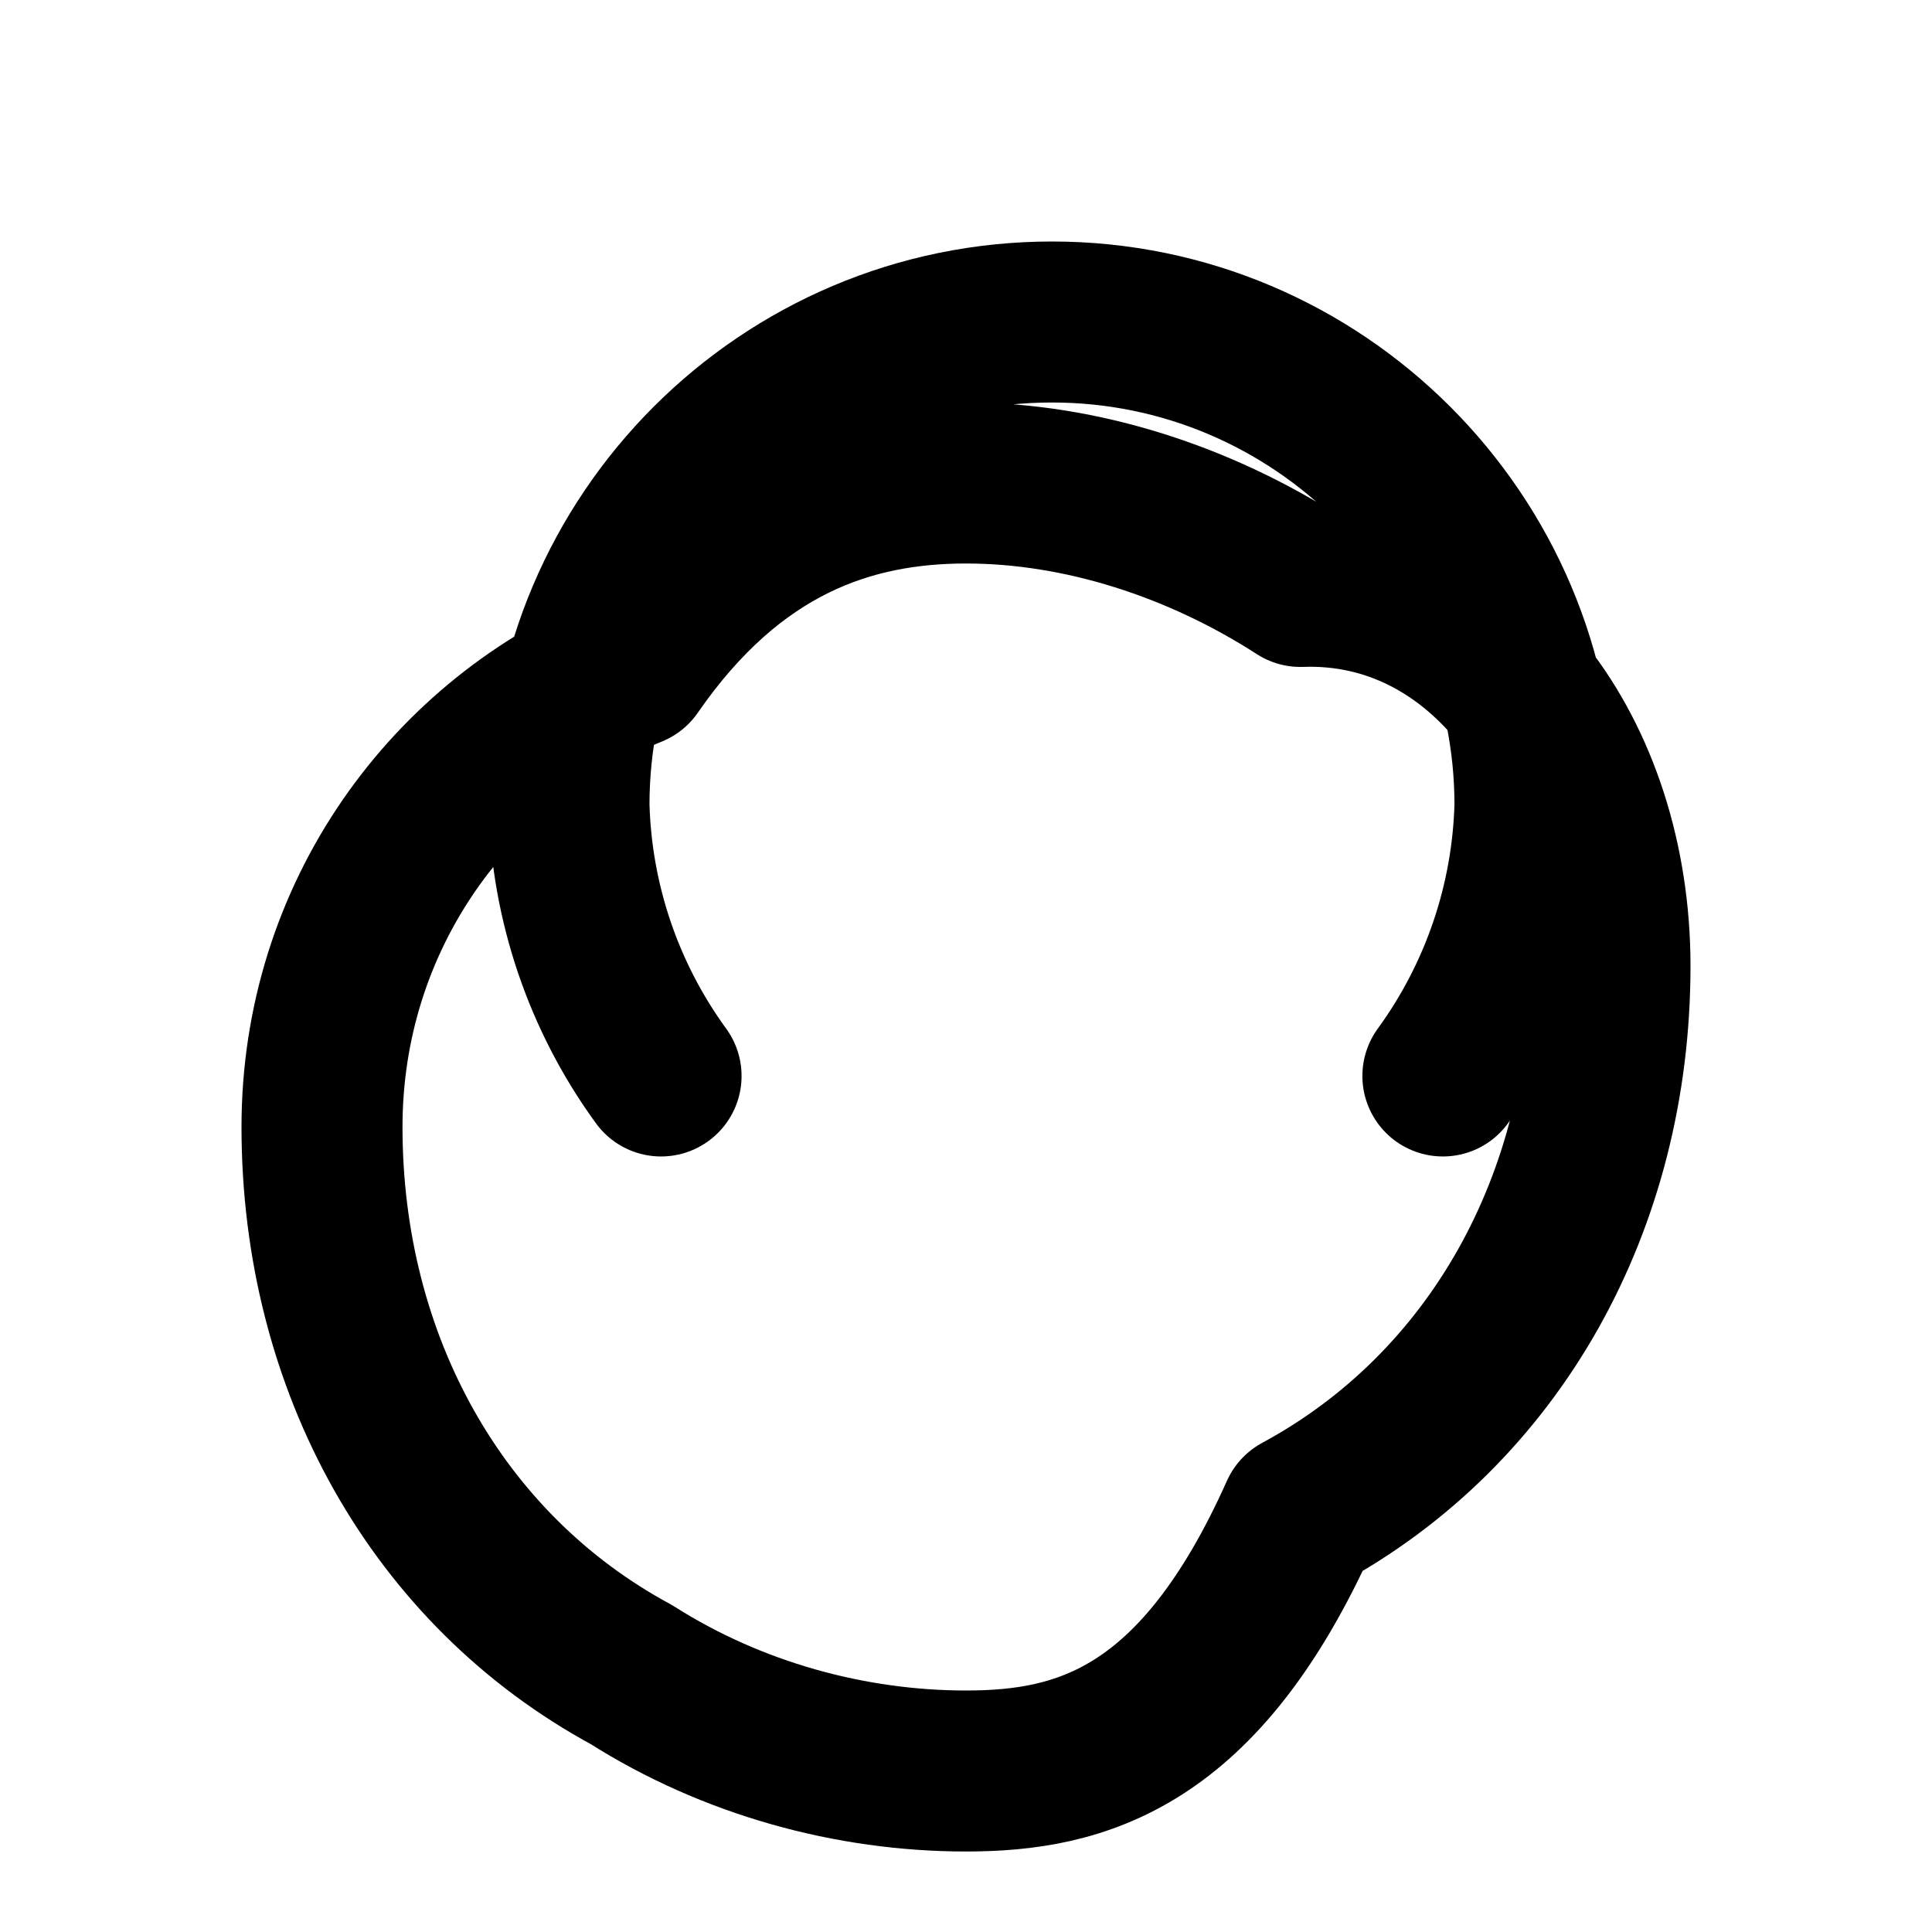
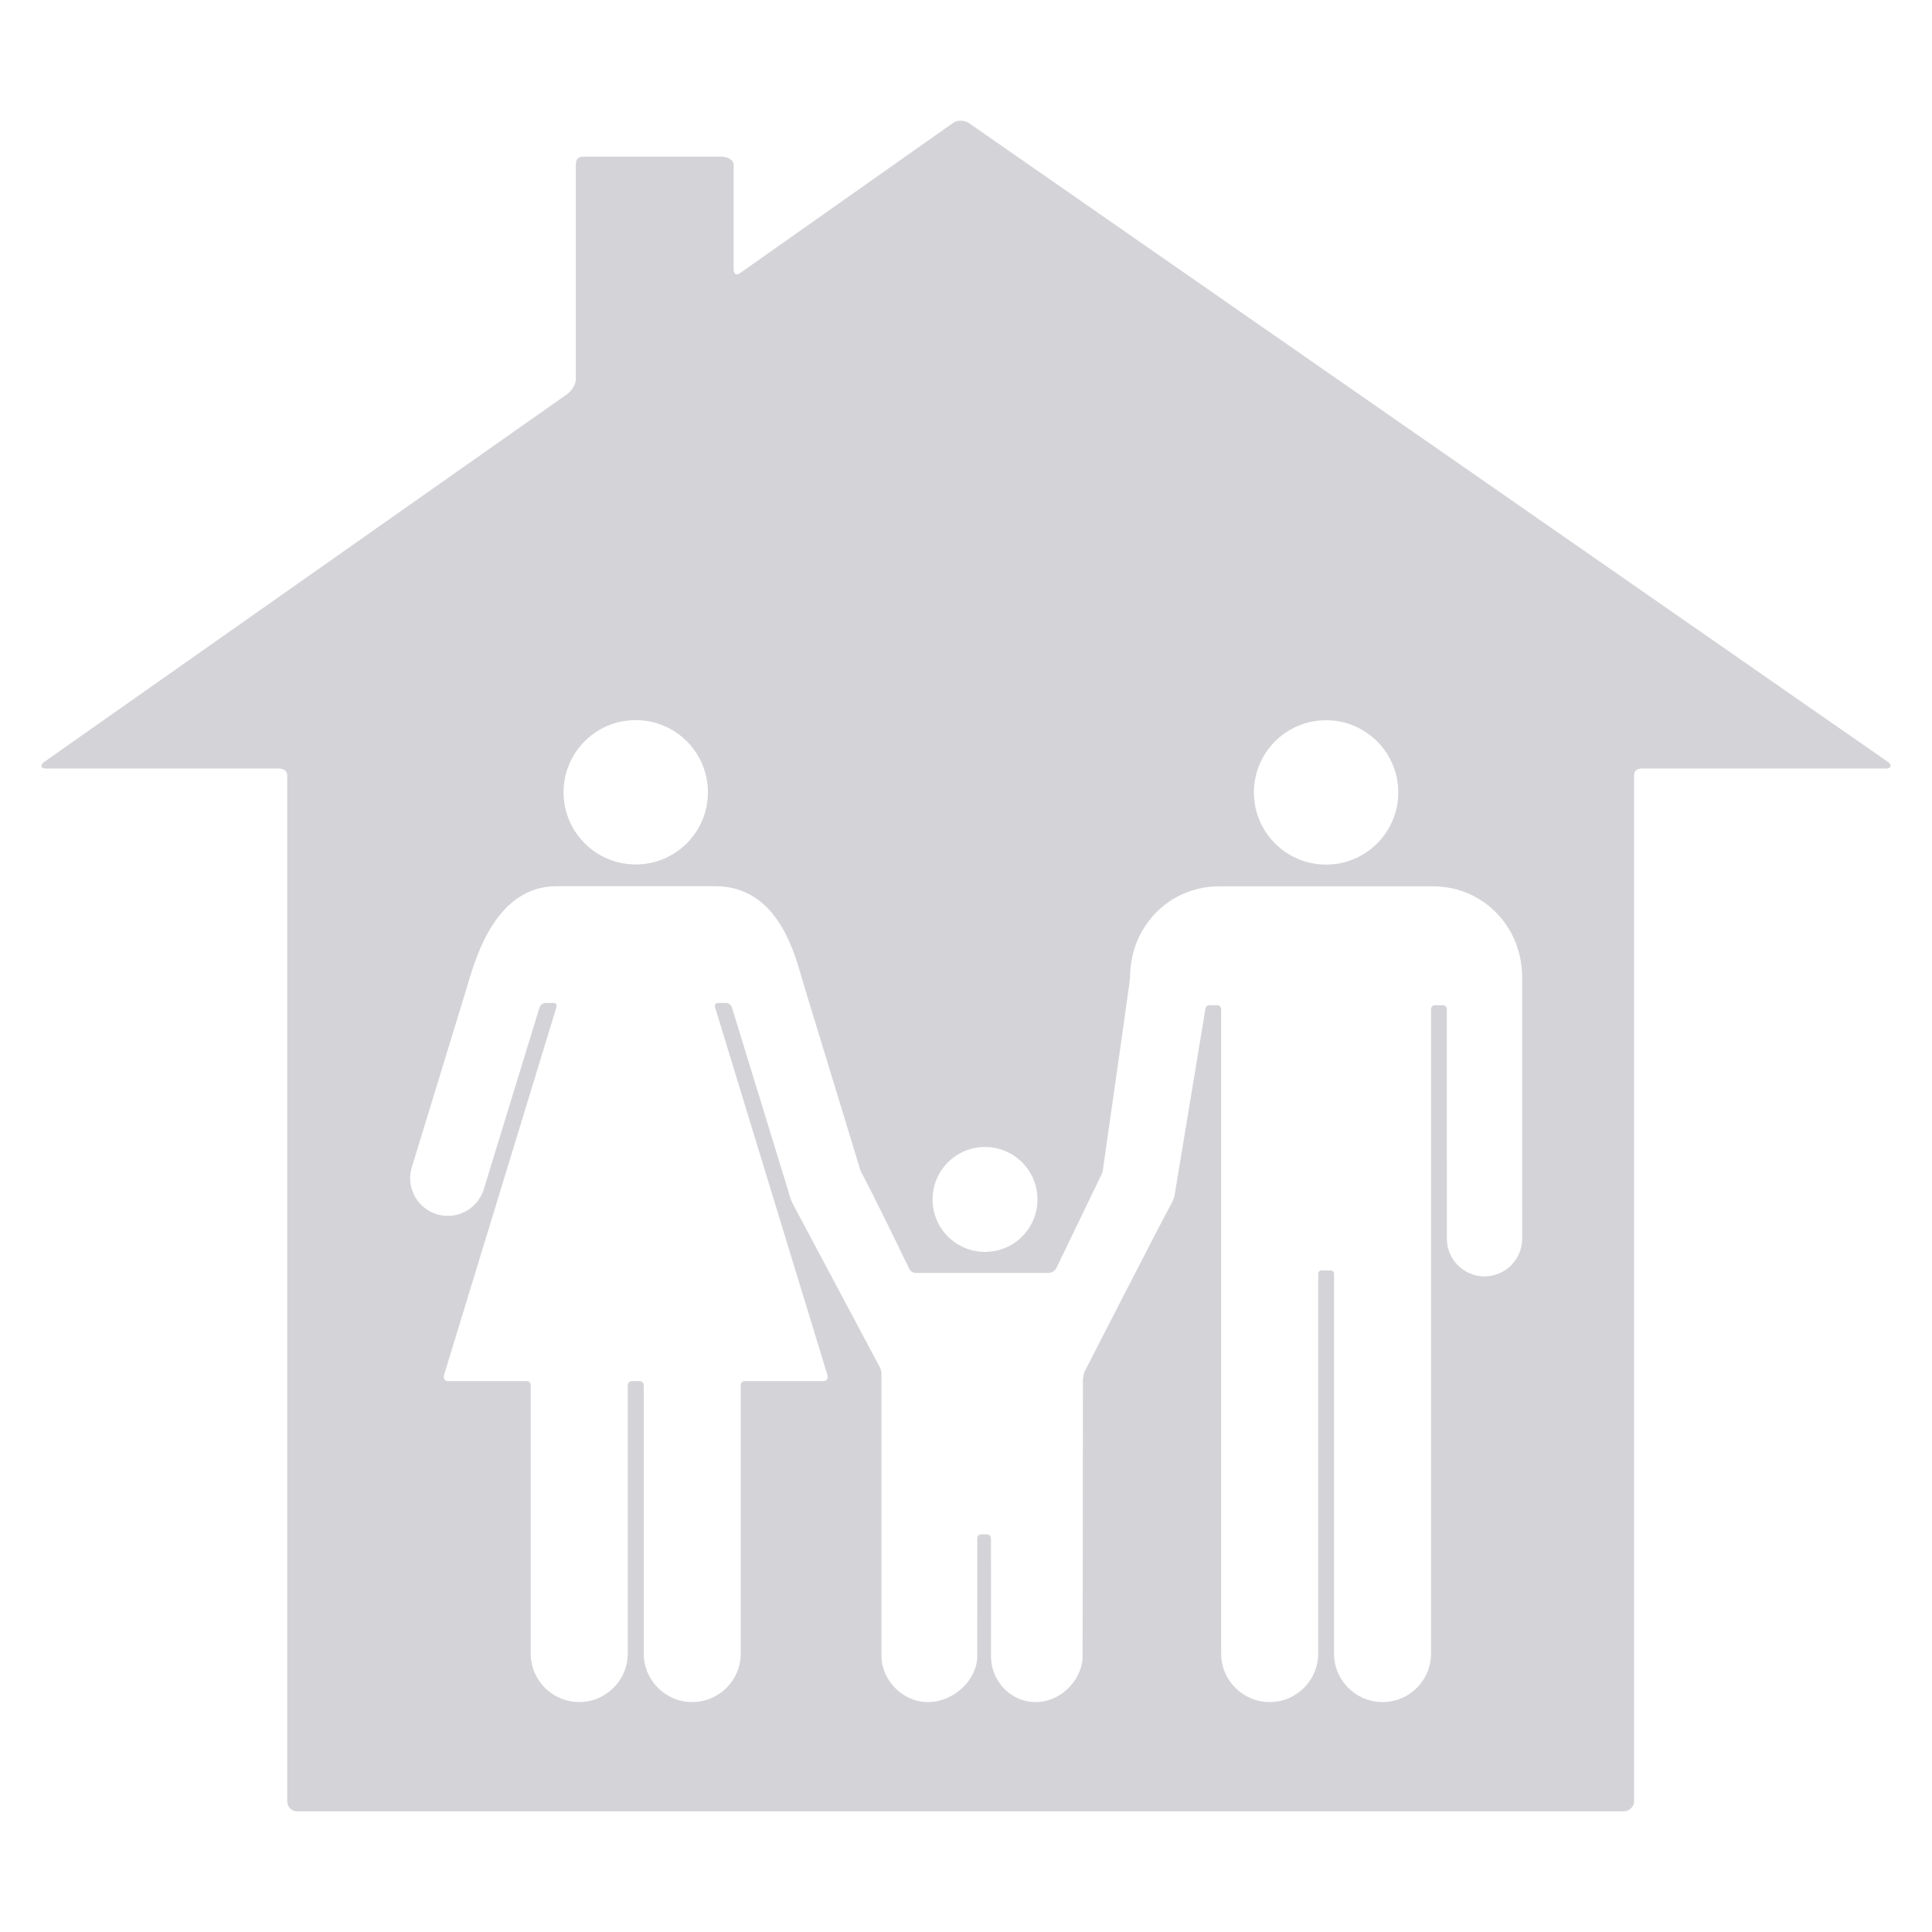
- <svg xmlns="http://www.w3.org/2000/svg" viewBox="0 0 24 24" fill="none" stroke="currentColor" stroke-width="2" stroke-linecap="round" stroke-linejoin="round" class="feather feather-users">
-   <path d="M17.924 13.366a5.98 5.98 0 0 0 1.144-3.366c0-3.308-2.692-6-6-6s-6 2.692-6 6a5.98 5.98 0 0 0 1.144 3.366M12 22c-1.433 0-2.906-.403-4.154-1.196-2.414-1.305-3.846-3.869-3.846-6.804 0-2.61 1.59-4.797 3.846-5.715C9.094 6.48 10.567 6 12 6s2.906.48 4.154 1.285C18.41 7.203 20 9.39 20 12c0 2.935-1.432 5.5-3.846 6.804C14.906 21.597 13.433 22 12 22z" />
+ <svg xmlns="http://www.w3.org/2000/svg" width="800px" height="800px" viewBox="0 0 1024 1024" fill="#D4D4D8" class="icon" version="1.1">
+   <path d="M513.544 65.232c-2.296-1.592-6.008-1.744-8.296-0.144l-112.912 79.592c-2.288 1.608-3.504 0.56-3.504-2.232v-55.128c0-2.792-3.544-4.272-6.344-4.272h-73.352c-2.792 0-3.928 1.48-3.928 4.272v113.696c0 2.792-2.416 6.36-4.712 7.96L23.536 403.768c-2.288 1.608-2.16 3.56 0.632 3.56h123.096c2.792 0 4.992 0.952 4.992 3.744v543.816a5.2 5.2 0 0 0 5.128 5.152h703.168c2.792 0 5.536-2.352 5.536-5.152V411.072c0-2.792 1.784-3.744 4.584-3.744h129c2.8 0 3.2-1.952 0.904-3.544L513.544 65.232z m189.312 316.512a38.256 38.256 0 1 1 0 76.512 38.256 38.256 0 0 1 0-76.512zM522.08 607.928a27.8 27.8 0 1 1 0 55.6 27.8 27.8 0 0 1 0-55.6zM336.952 381.672a38.256 38.256 0 1 1 0 76.512 38.256 38.256 0 0 1 0-76.512z m449.864 294.832a19.936 19.936 0 0 1-19.936-19.92l-0.024-121.744a2.08 2.08 0 0 0-2.072-2.072h-4.224a2.08 2.08 0 0 0-2.072 2.072v341.576a25.712 25.712 0 0 1-51.424 0V675.432c0-1.464-0.68-2.08-2.128-2.08h-4.144c-1.448 0-2.128 0.608-2.128 2.08v200.984a25.712 25.712 0 0 1-51.424 0V534.84a2.08 2.08 0 0 0-2.072-2.072h-4.224a2.08 2.08 0 0 0-2.072 2.072l-16.36 98.936c-0.592 2.24-1.36 3.688-2.28 5.336-4.368 7.8-45.264 87.64-45.264 87.64-0.56 1-1.008 3.888-1.008 3.888s-0.08 147.88-0.2 149.024c-1.304 11.68-11.88 22.472-24.76 22.472-13.632 0-23.536-11.36-23.736-23.8l-0.024-63.024a2.08 2.08 0 0 0-2.072-2.072h-3.112a2.08 2.08 0 0 0-2.072 2.072l-0.008 62.696c-0.2 12.44-12.488 24.128-26.12 24.128s-24.464-11.752-24.664-24.192V728.2c0-1.144-0.464-2.88-1.04-3.872l-45.064-84.6a30.128 30.128 0 0 1-3.2-8.248c-0.08-0.216-30.032-97.776-30.032-97.776-0.176-0.408-1.064-2.12-3.144-2.12h-4.208c-1.184-0.016-1.88 0.992-1.568 2.128l59.64 195.176c0.32 1.136 0 3.128-2.08 3.128h-41.84c-1.184 0-2.048 0.96-2.048 2.144l0.008 142.248a25.712 25.712 0 0 1-51.424 0l-0.008-142.248a2.144 2.144 0 0 0-2.144-2.144h-4.176a2.144 2.144 0 0 0-2.144 2.144l-0.008 142.248a25.712 25.712 0 0 1-51.424 0l0.008-142.248c0-1.184-0.864-2.144-2.048-2.144h-41.84c-2.08 0-2.4-1.992-2.08-3.128l59.64-195.176c0.312-1.136-0.376-2.152-1.568-2.128h-0.008-4.2a3.448 3.448 0 0 0-3.144 2.12l-29.8 97.136a19.944 19.944 0 0 1-38.12-11.696L248 521.584c4.56-15.832 15.648-51.88 46.984-51.88h84.048c33.624 0 42.32 36.048 46.872 51.88 0 0 30.184 98.696 30.304 99.272 4.944 8.664 25.92 52.032 25.92 52.032a3.96 3.96 0 0 0 3.104 1.8h69.848c2.448 0 3.76-0.784 4.92-2.784l24.368-50.544c3.512-24.488 14.608-101.936 14.608-103.312 0-27.288 20.984-48.272 47.224-48.272h113.336c26.232 0 47.224 20.984 47.232 48.272l0.008 138.52a19.976 19.976 0 0 1-19.96 19.936z" />
</svg>
